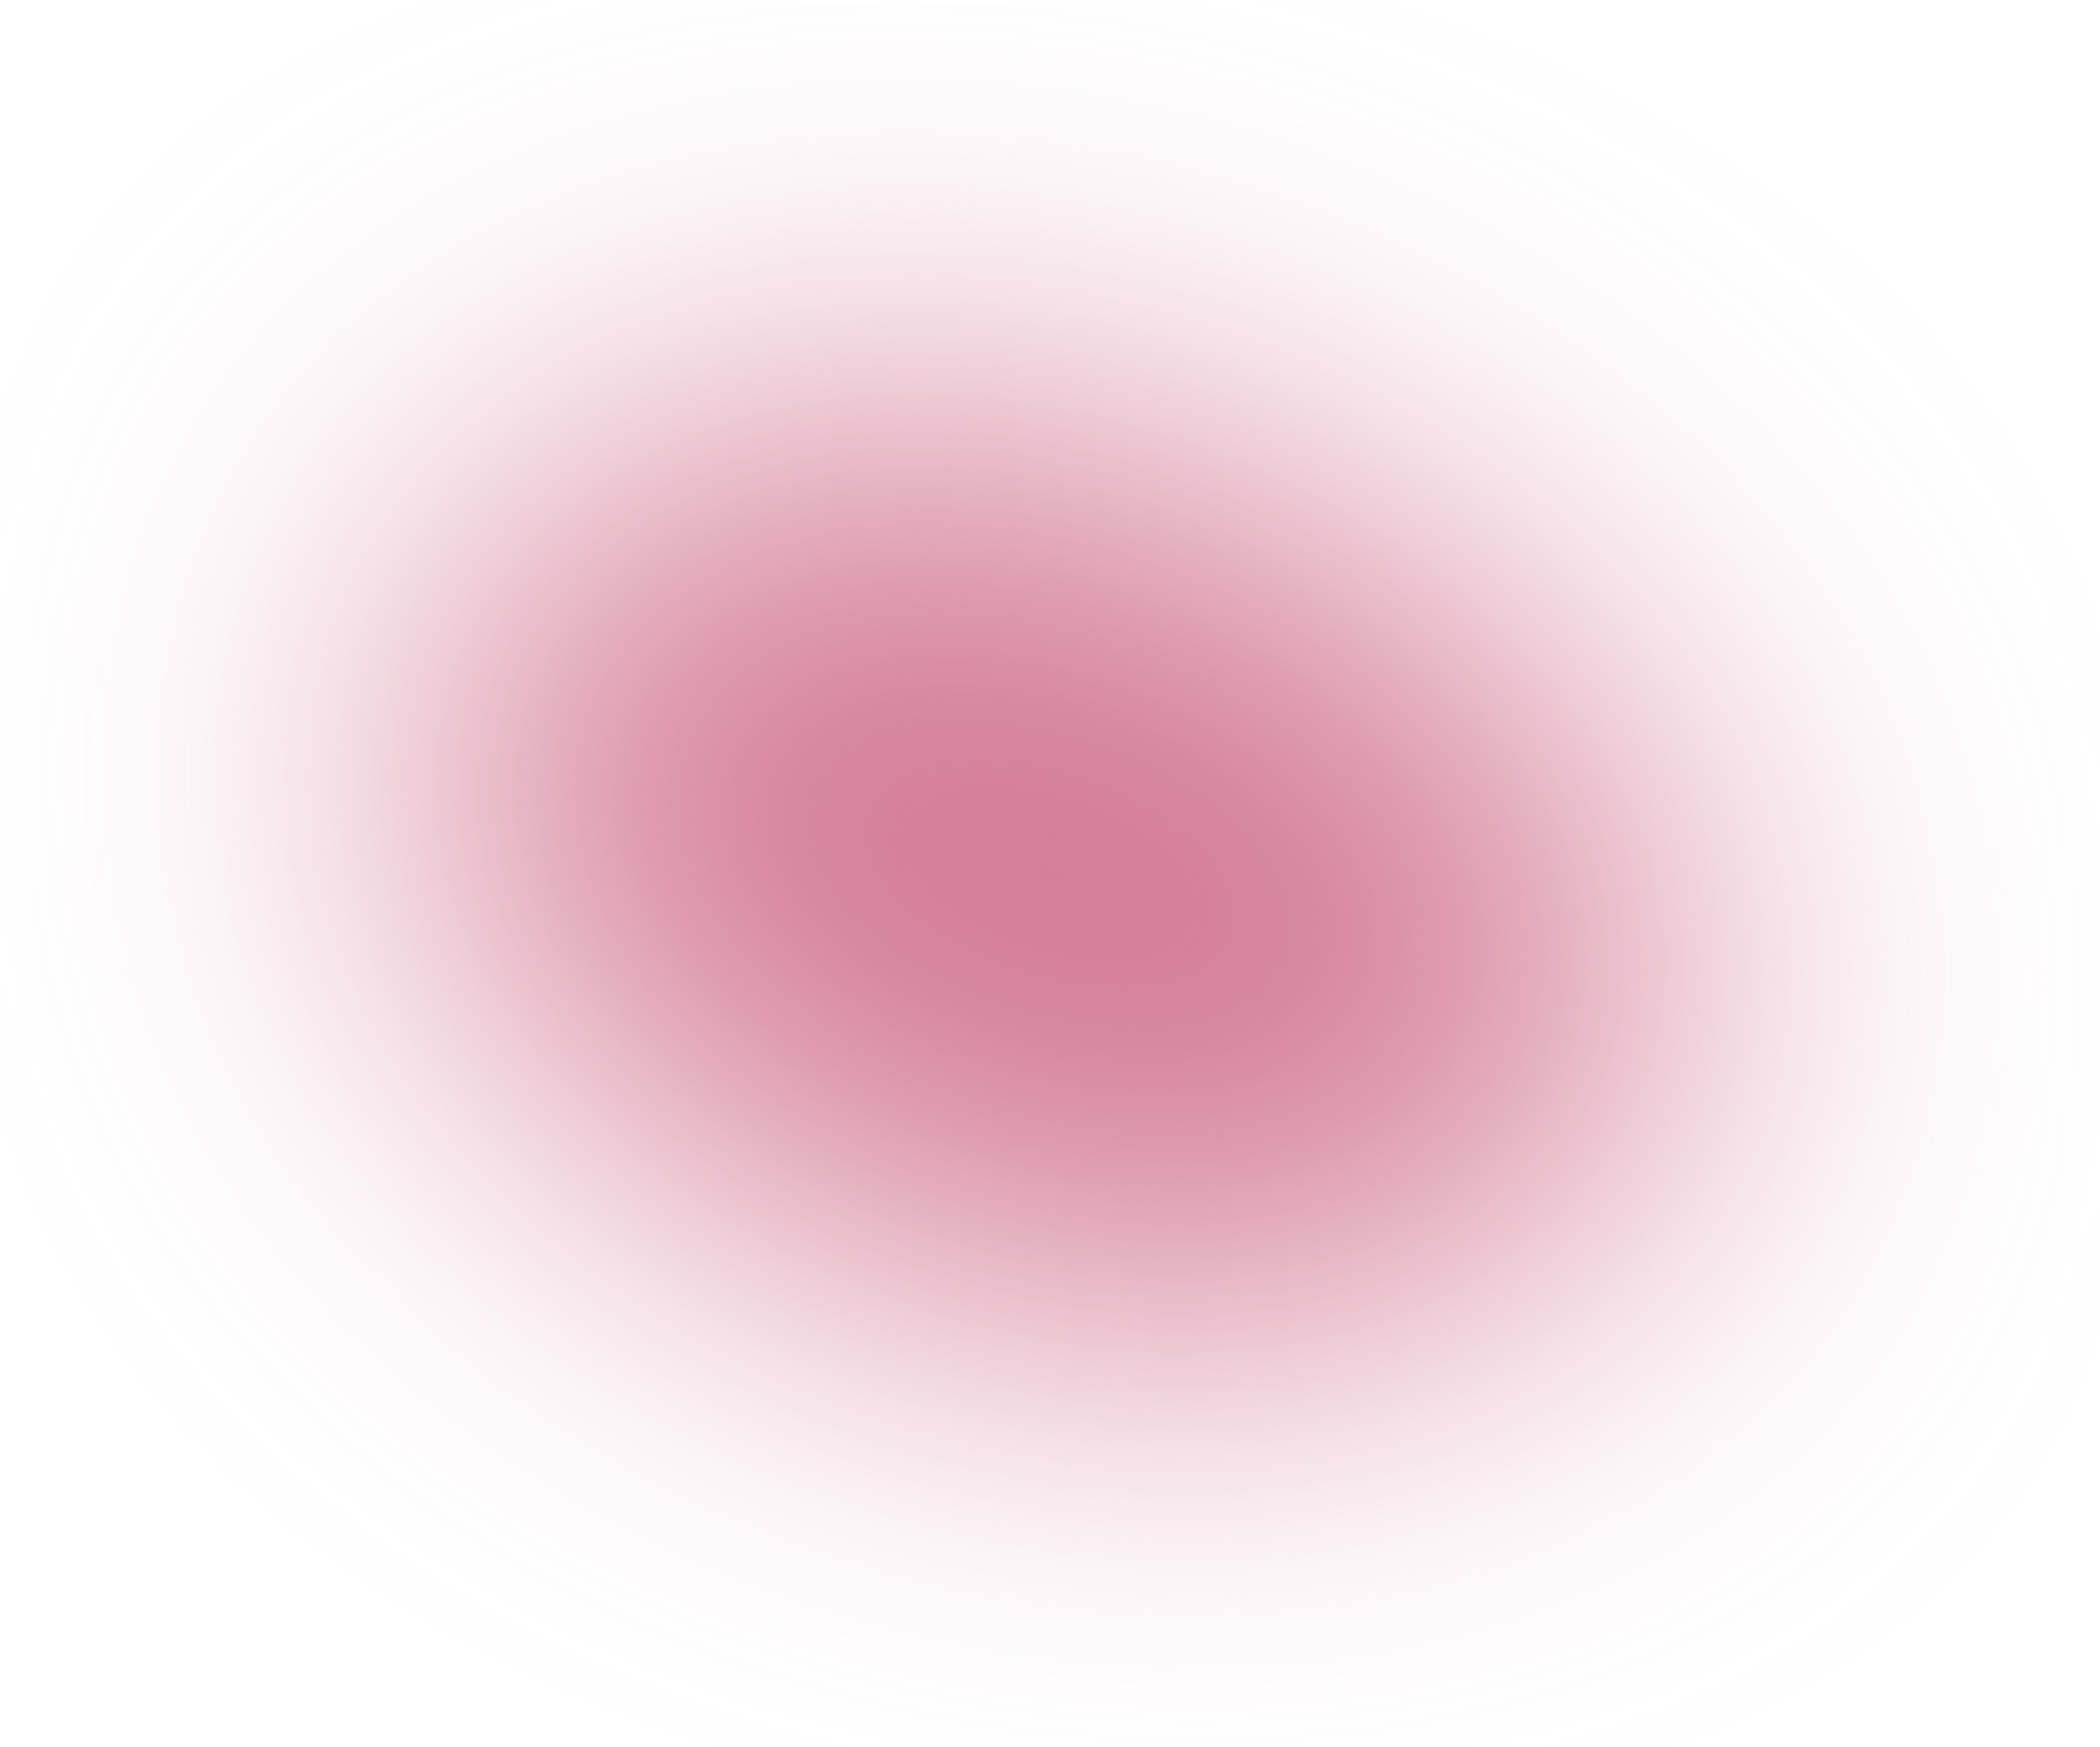
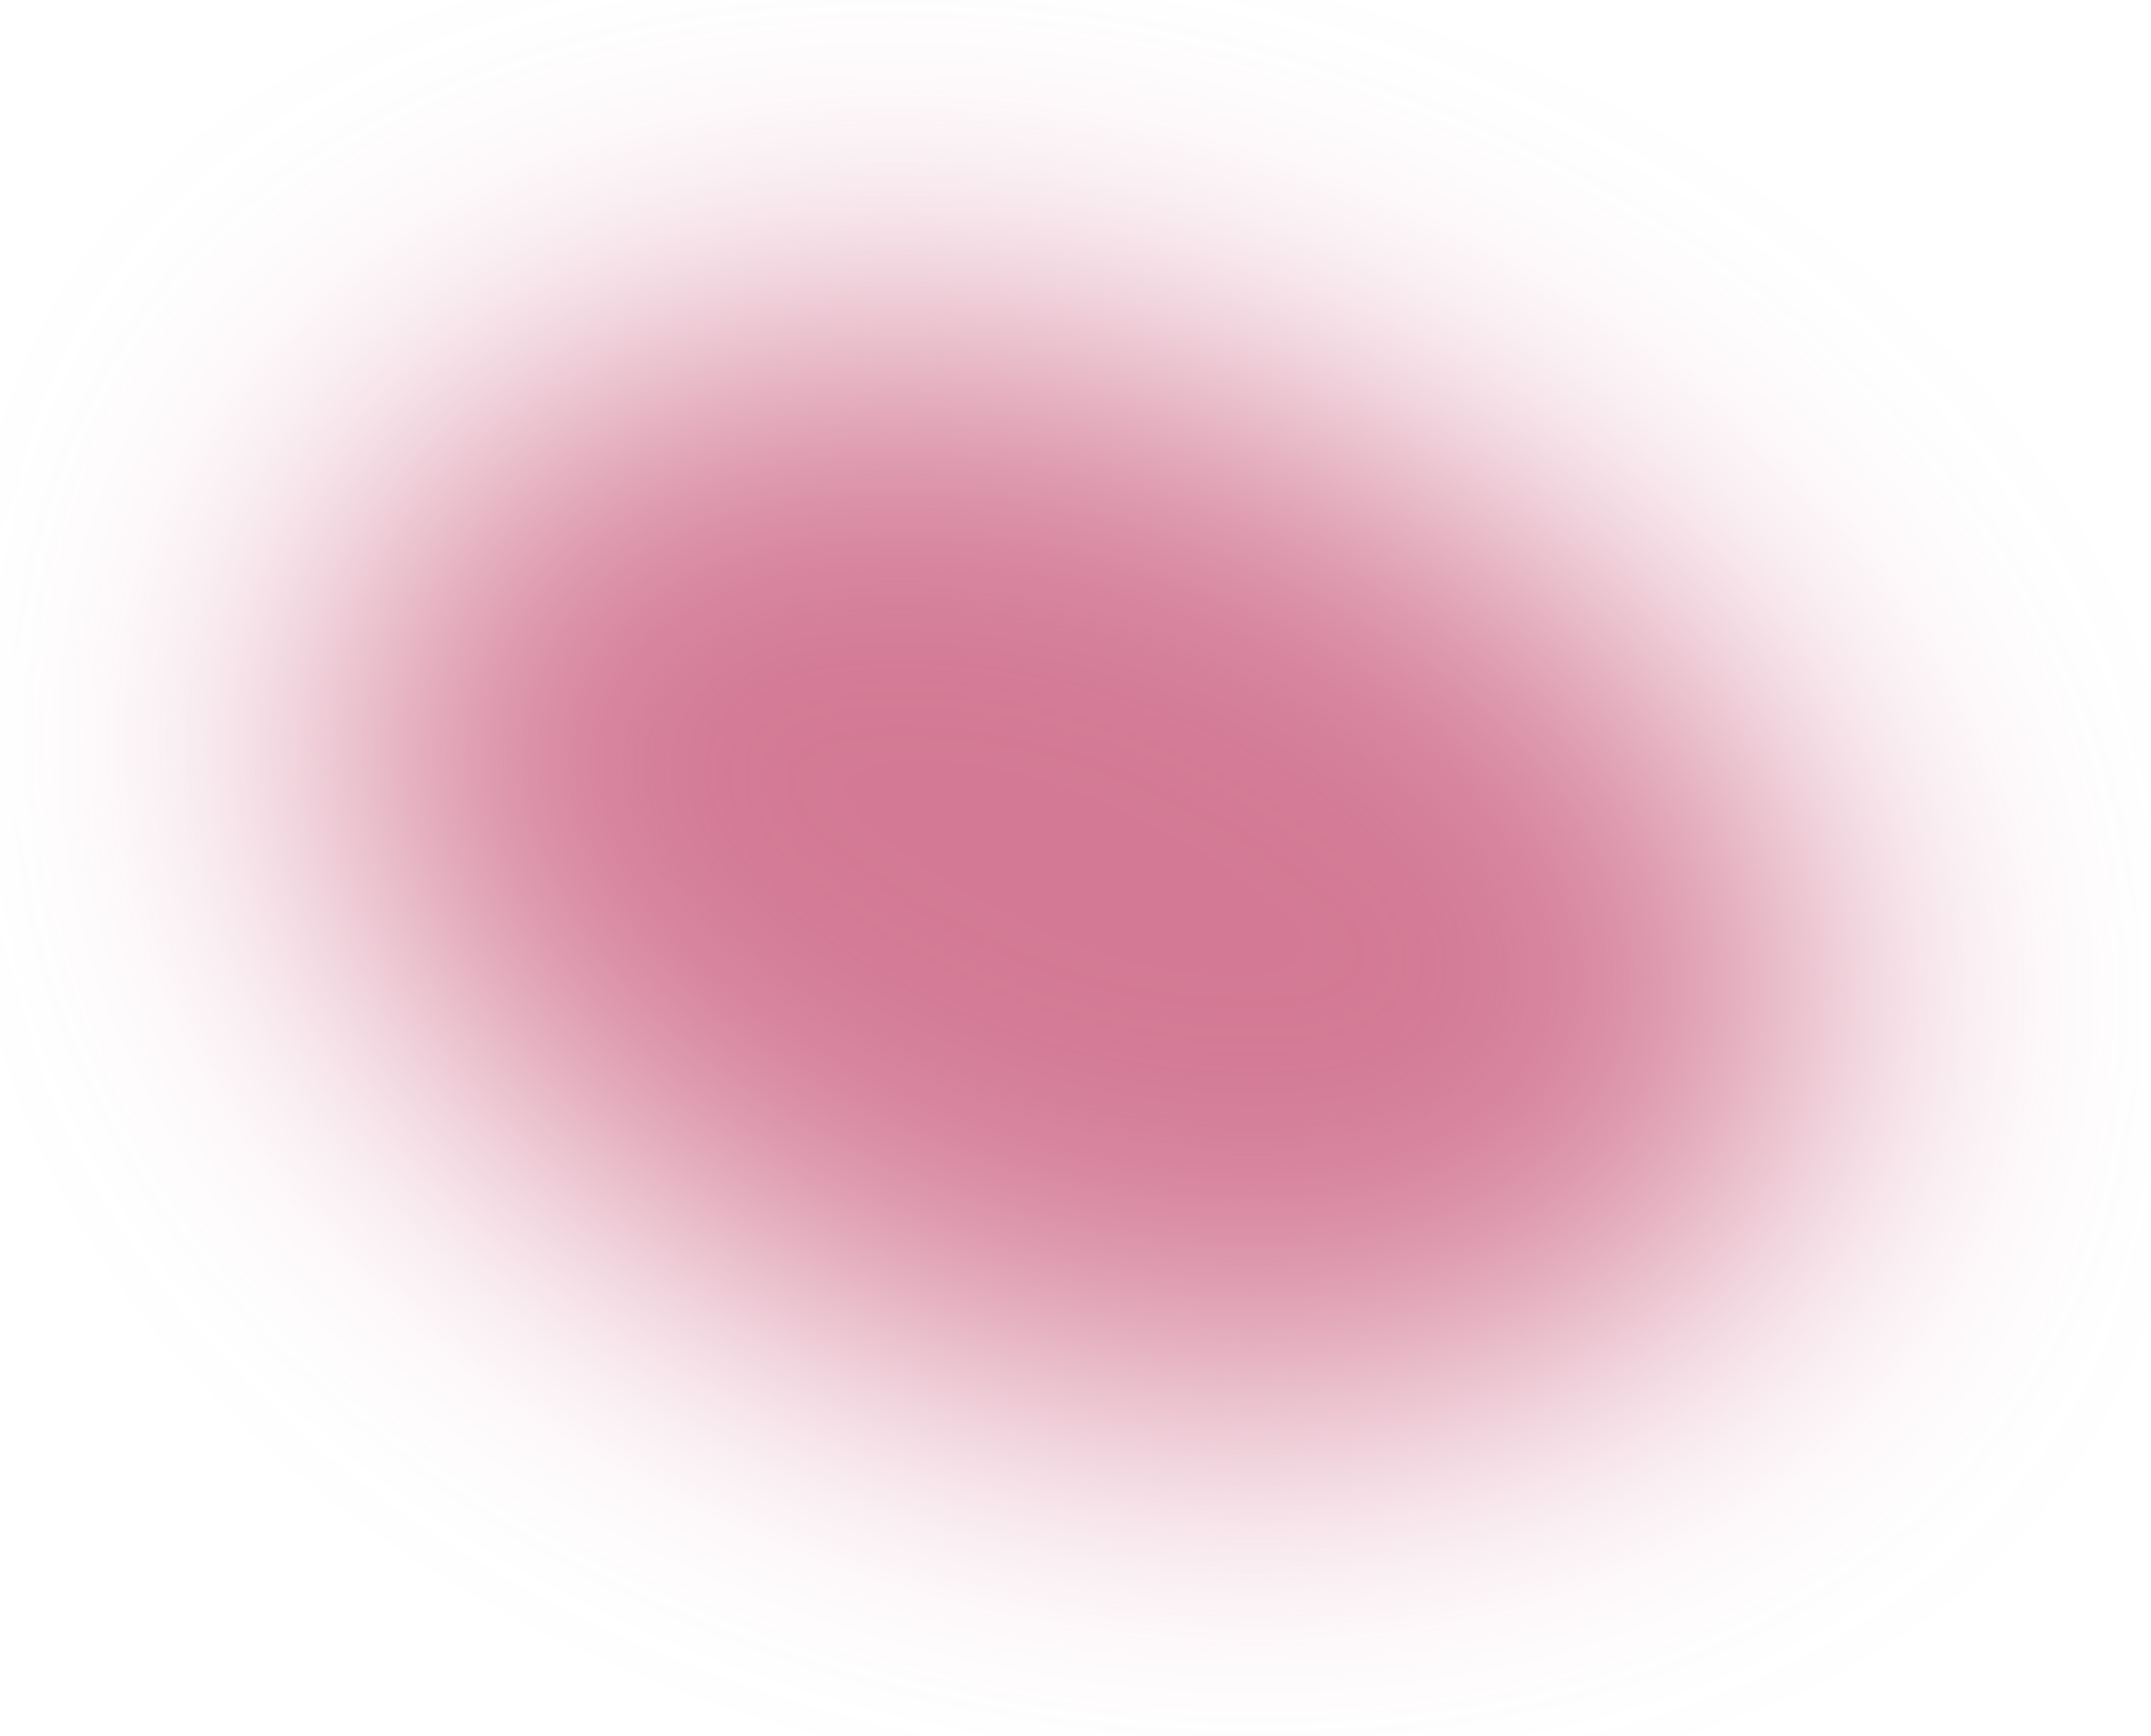
- <svg xmlns="http://www.w3.org/2000/svg" width="1991" height="1656" viewBox="0 0 1991 1656" fill="none">
-   <g filter="url(#filter0_f_3294_952)">
-     <ellipse cx="613.261" cy="400.16" rx="613.261" ry="400.16" transform="matrix(-0.935083 -0.35443 0.392546 -0.919732 1411.9 1413.79)" fill="#D37995" />
+ <svg xmlns="http://www.w3.org/2000/svg" width="10830" height="8741" viewBox="0 0 10830 8741" fill="none">
+   <g filter="url(#filter0_f_3598_7093)">
+     <path d="M6396.19 2071.66C4417.98 1321.84 2375.04 1743.23 1833.16 3012.85C1291.28 4282.46 2455.66 5919.53 4433.87 6669.35C6412.09 7419.16 8455.03 6997.78 8996.91 5728.16C9538.78 4458.55 8374.4 2821.47 6396.19 2071.66Z" fill="#D37995" />
  </g>
  <defs>
-     <filter id="filter0_f_3294_952" x="0.805" y="0.891" width="1989.45" height="1655" filterUnits="userSpaceOnUse" color-interpolation-filters="sRGB">
+     <filter id="filter0_f_3598_7093" x="0.273" y="0.266" width="10829.5" height="8740.48" filterUnits="userSpaceOnUse" color-interpolation-filters="sRGB">
      <feFlood flood-opacity="0" result="BackgroundImageFix" />
      <feBlend mode="normal" in="SourceGraphic" in2="BackgroundImageFix" result="shape" />
-       <feGaussianBlur stdDeviation="200" result="effect1_foregroundBlur_3294_952" />
+       <feGaussianBlur stdDeviation="850" result="effect1_foregroundBlur_3598_7093" />
    </filter>
  </defs>
</svg>
